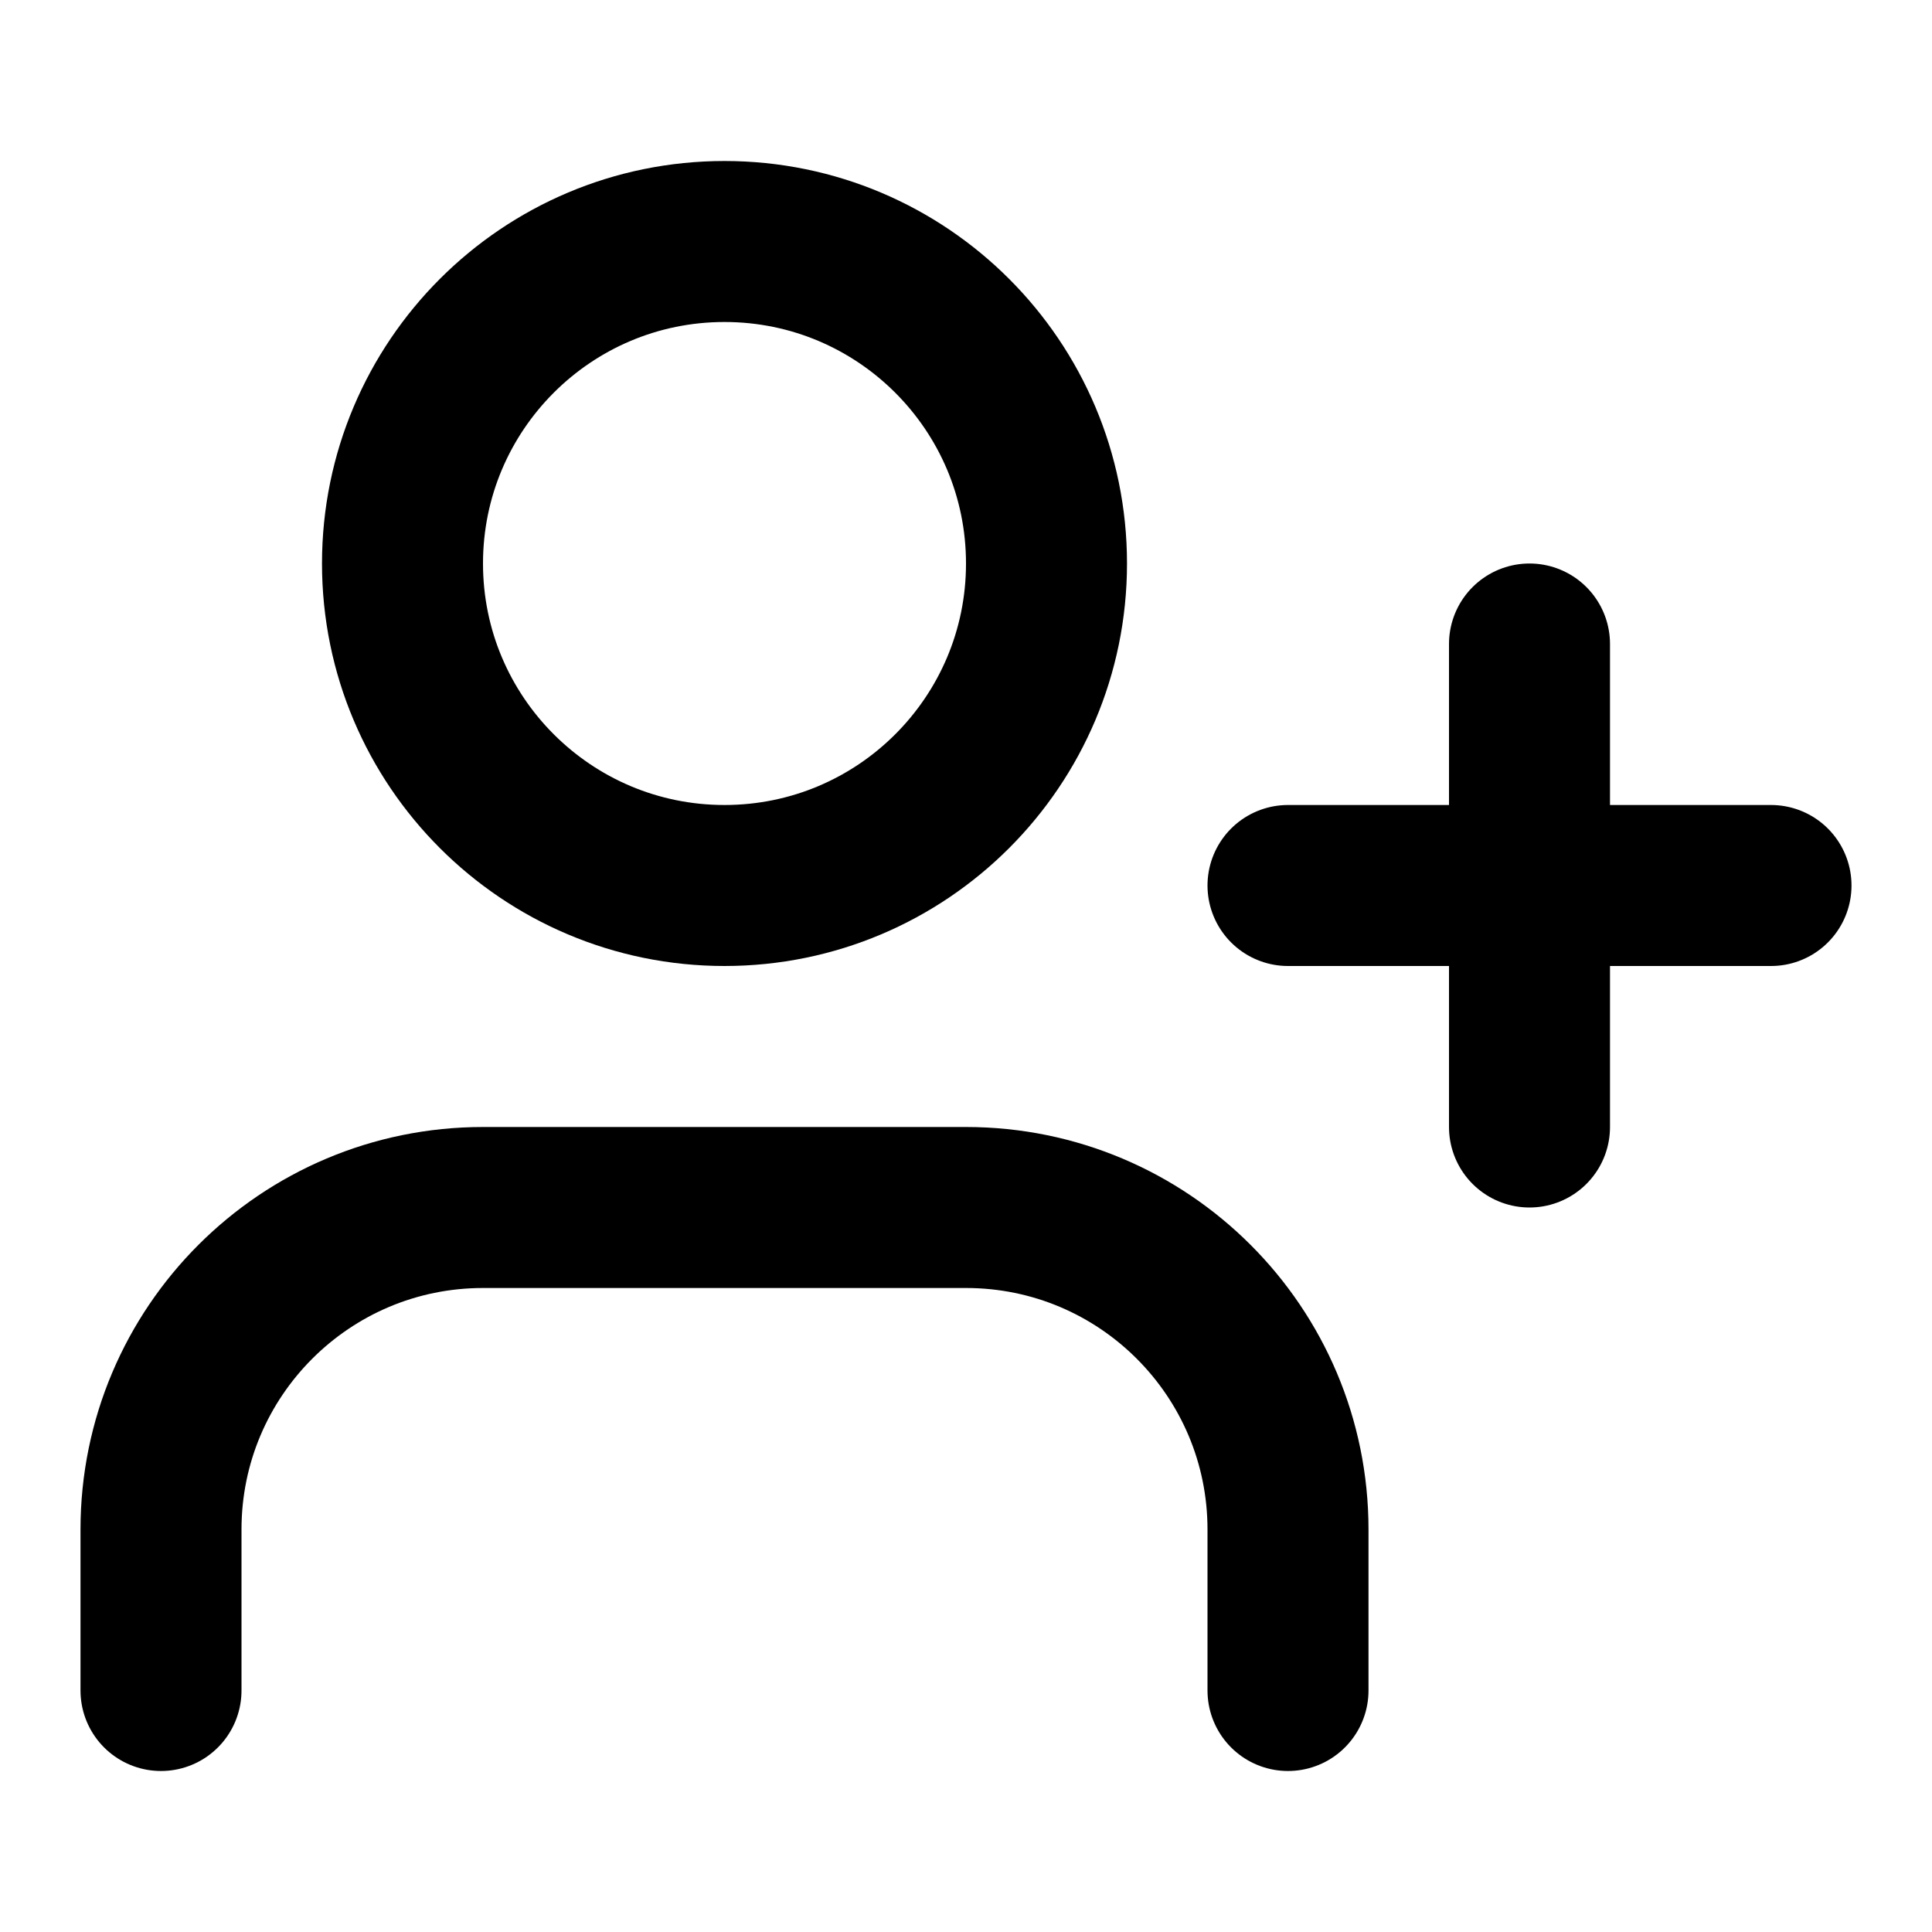
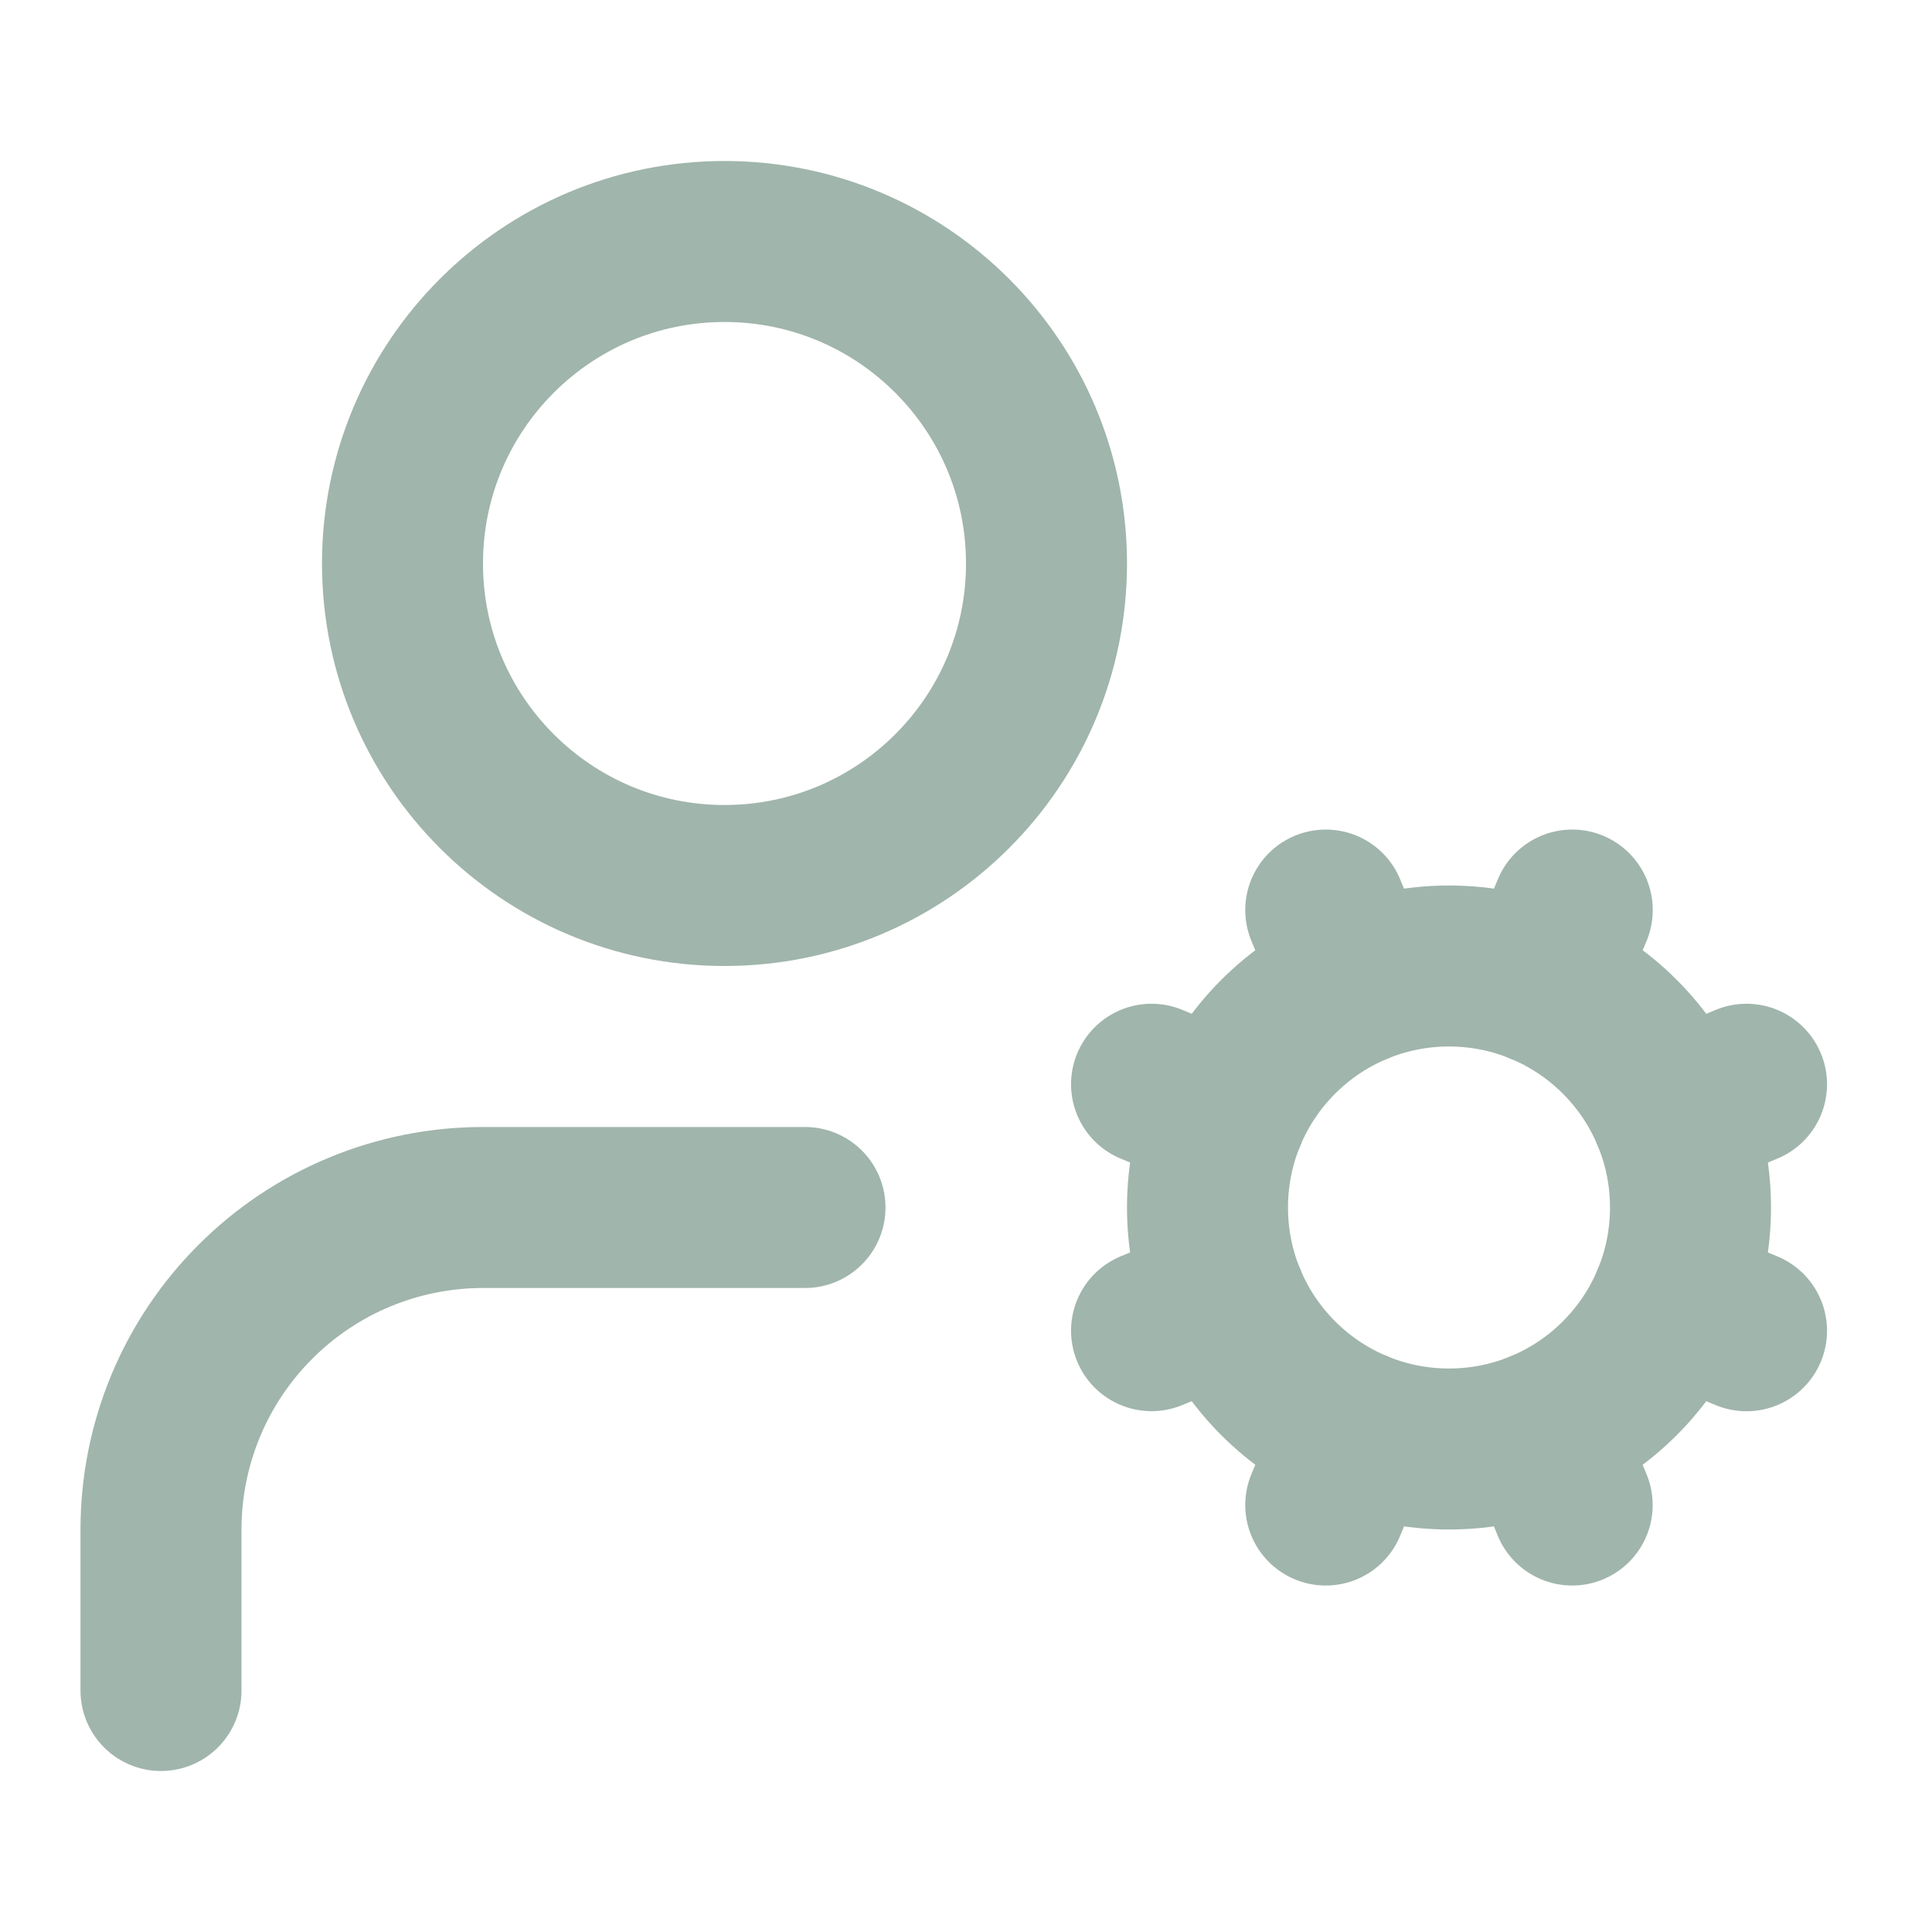
- <svg xmlns="http://www.w3.org/2000/svg" width="24" height="24" viewBox="0 0 24 24" fill="none" stroke="currentColor" stroke-width="2" stroke-linecap="round" stroke-linejoin="round" class="lucide lucide-user-plus preview-icon">
-   <path d="M16 21v-2a4 4 0 0 0-4-4H6a4 4 0 0 0-4 4v2" />
-   <circle cx="9" cy="7" r="4" />
-   <line x1="19" x2="19" y1="8" y2="14" />
-   <line x1="22" x2="16" y1="11" y2="11" />
+ <svg xmlns="http://www.w3.org/2000/svg" width="24" height="24" viewBox="0 0 24 24" fill="none">
+   <path d="M10 15H6C4.939 15 3.922 15.421 3.172 16.172C2.421 16.922 2 17.939 2 19V21" stroke-width="2" stroke-linecap="round" stroke-linejoin="round" stroke="#A0B5AC" />
+   <path d="M14.305 16.53L15.228 16.148" stroke-width="2" stroke-linecap="round" stroke-linejoin="round" stroke="#A0B5AC" />
+   <path d="M15.228 13.852L14.305 13.469" stroke-width="2" stroke-linecap="round" stroke-linejoin="round" stroke="#A0B5AC" />
+   <path d="M16.852 12.228L16.469 11.305" stroke-width="2" stroke-linecap="round" stroke-linejoin="round" stroke="#A0B5AC" />
+   <path d="M16.852 17.772L16.469 18.696" stroke-width="2" stroke-linecap="round" stroke-linejoin="round" stroke="#A0B5AC" />
+   <path d="M19.148 12.228L19.531 11.305" stroke-width="2" stroke-linecap="round" stroke-linejoin="round" stroke="#A0B5AC" />
+   <path d="M19.53 18.696L19.148 17.772" stroke-width="2" stroke-linecap="round" stroke-linejoin="round" stroke="#A0B5AC" />
+   <path d="M20.772 13.852L21.696 13.469" stroke-width="2" stroke-linecap="round" stroke-linejoin="round" stroke="#A0B5AC" />
+   <path d="M20.772 16.148L21.696 16.531" stroke-width="2" stroke-linecap="round" stroke-linejoin="round" stroke="#A0B5AC" />
+   <path d="M21 15C21 16.657 19.657 18 18 18C16.343 18 15 16.657 15 15C15 13.343 16.343 12 18 12C19.657 12 21 13.343 21 15Z" stroke-width="2" stroke-linecap="round" stroke-linejoin="round" stroke="#A0B5AC" />
+   <path d="M13 7C13 9.209 11.209 11 9 11C6.791 11 5 9.209 5 7C5 4.791 6.791 3 9 3C11.209 3 13 4.791 13 7Z" stroke-width="2" stroke-linecap="round" stroke-linejoin="round" stroke="#A0B5AC" />
</svg>
